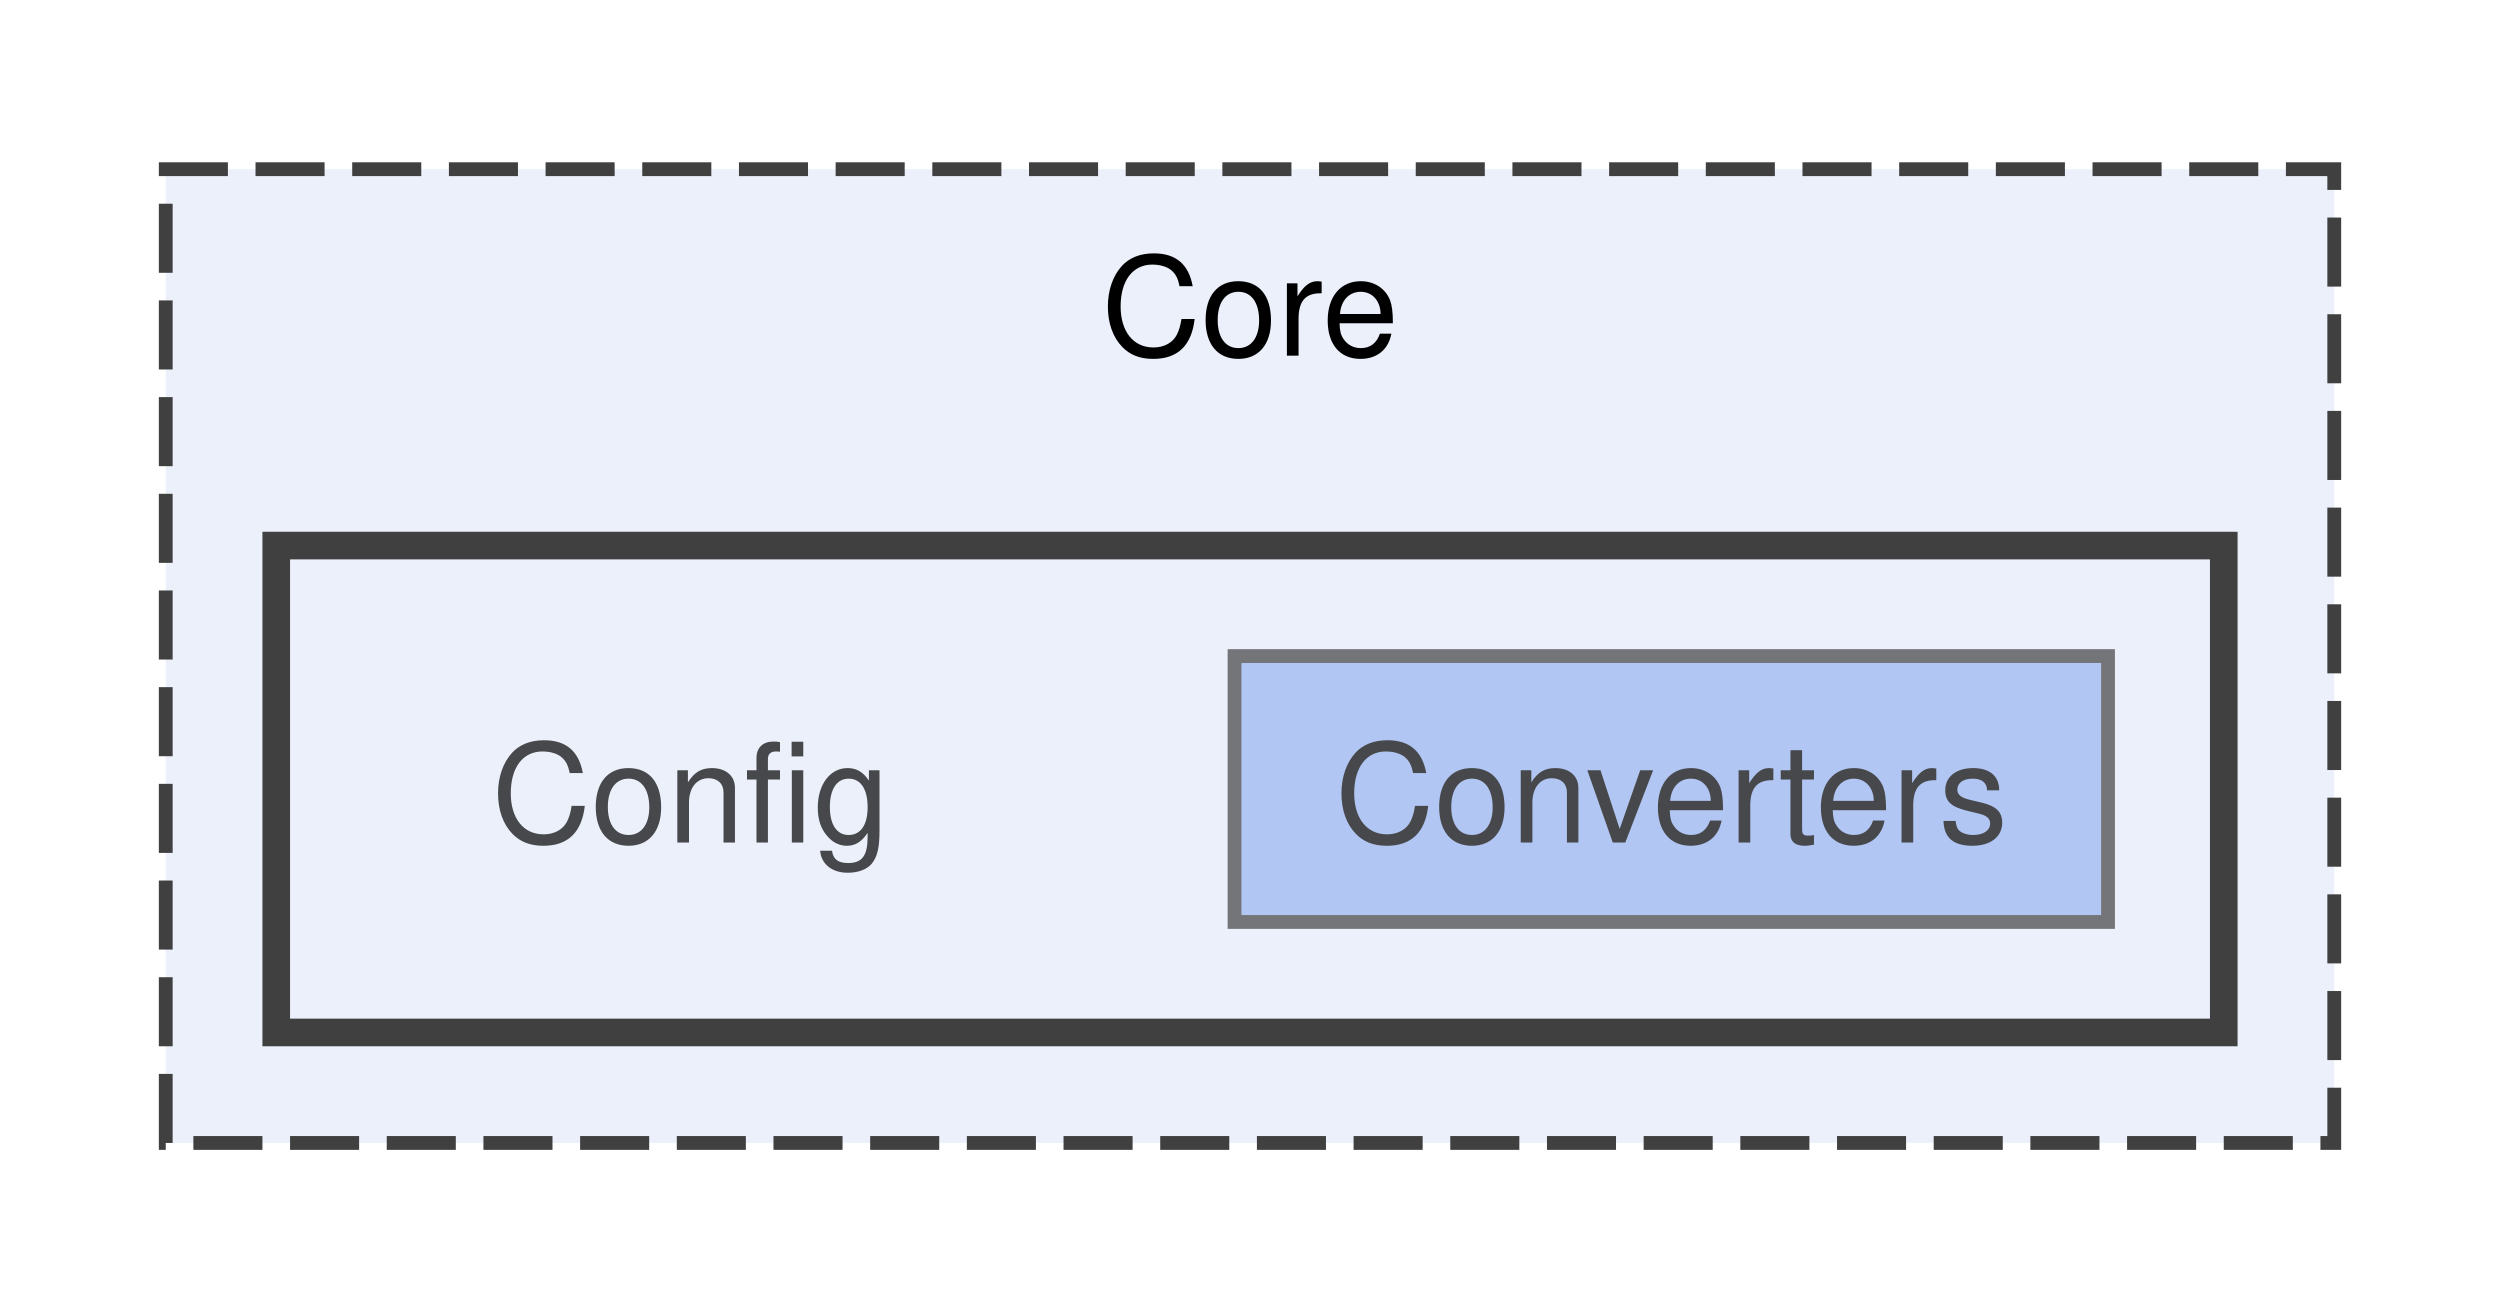
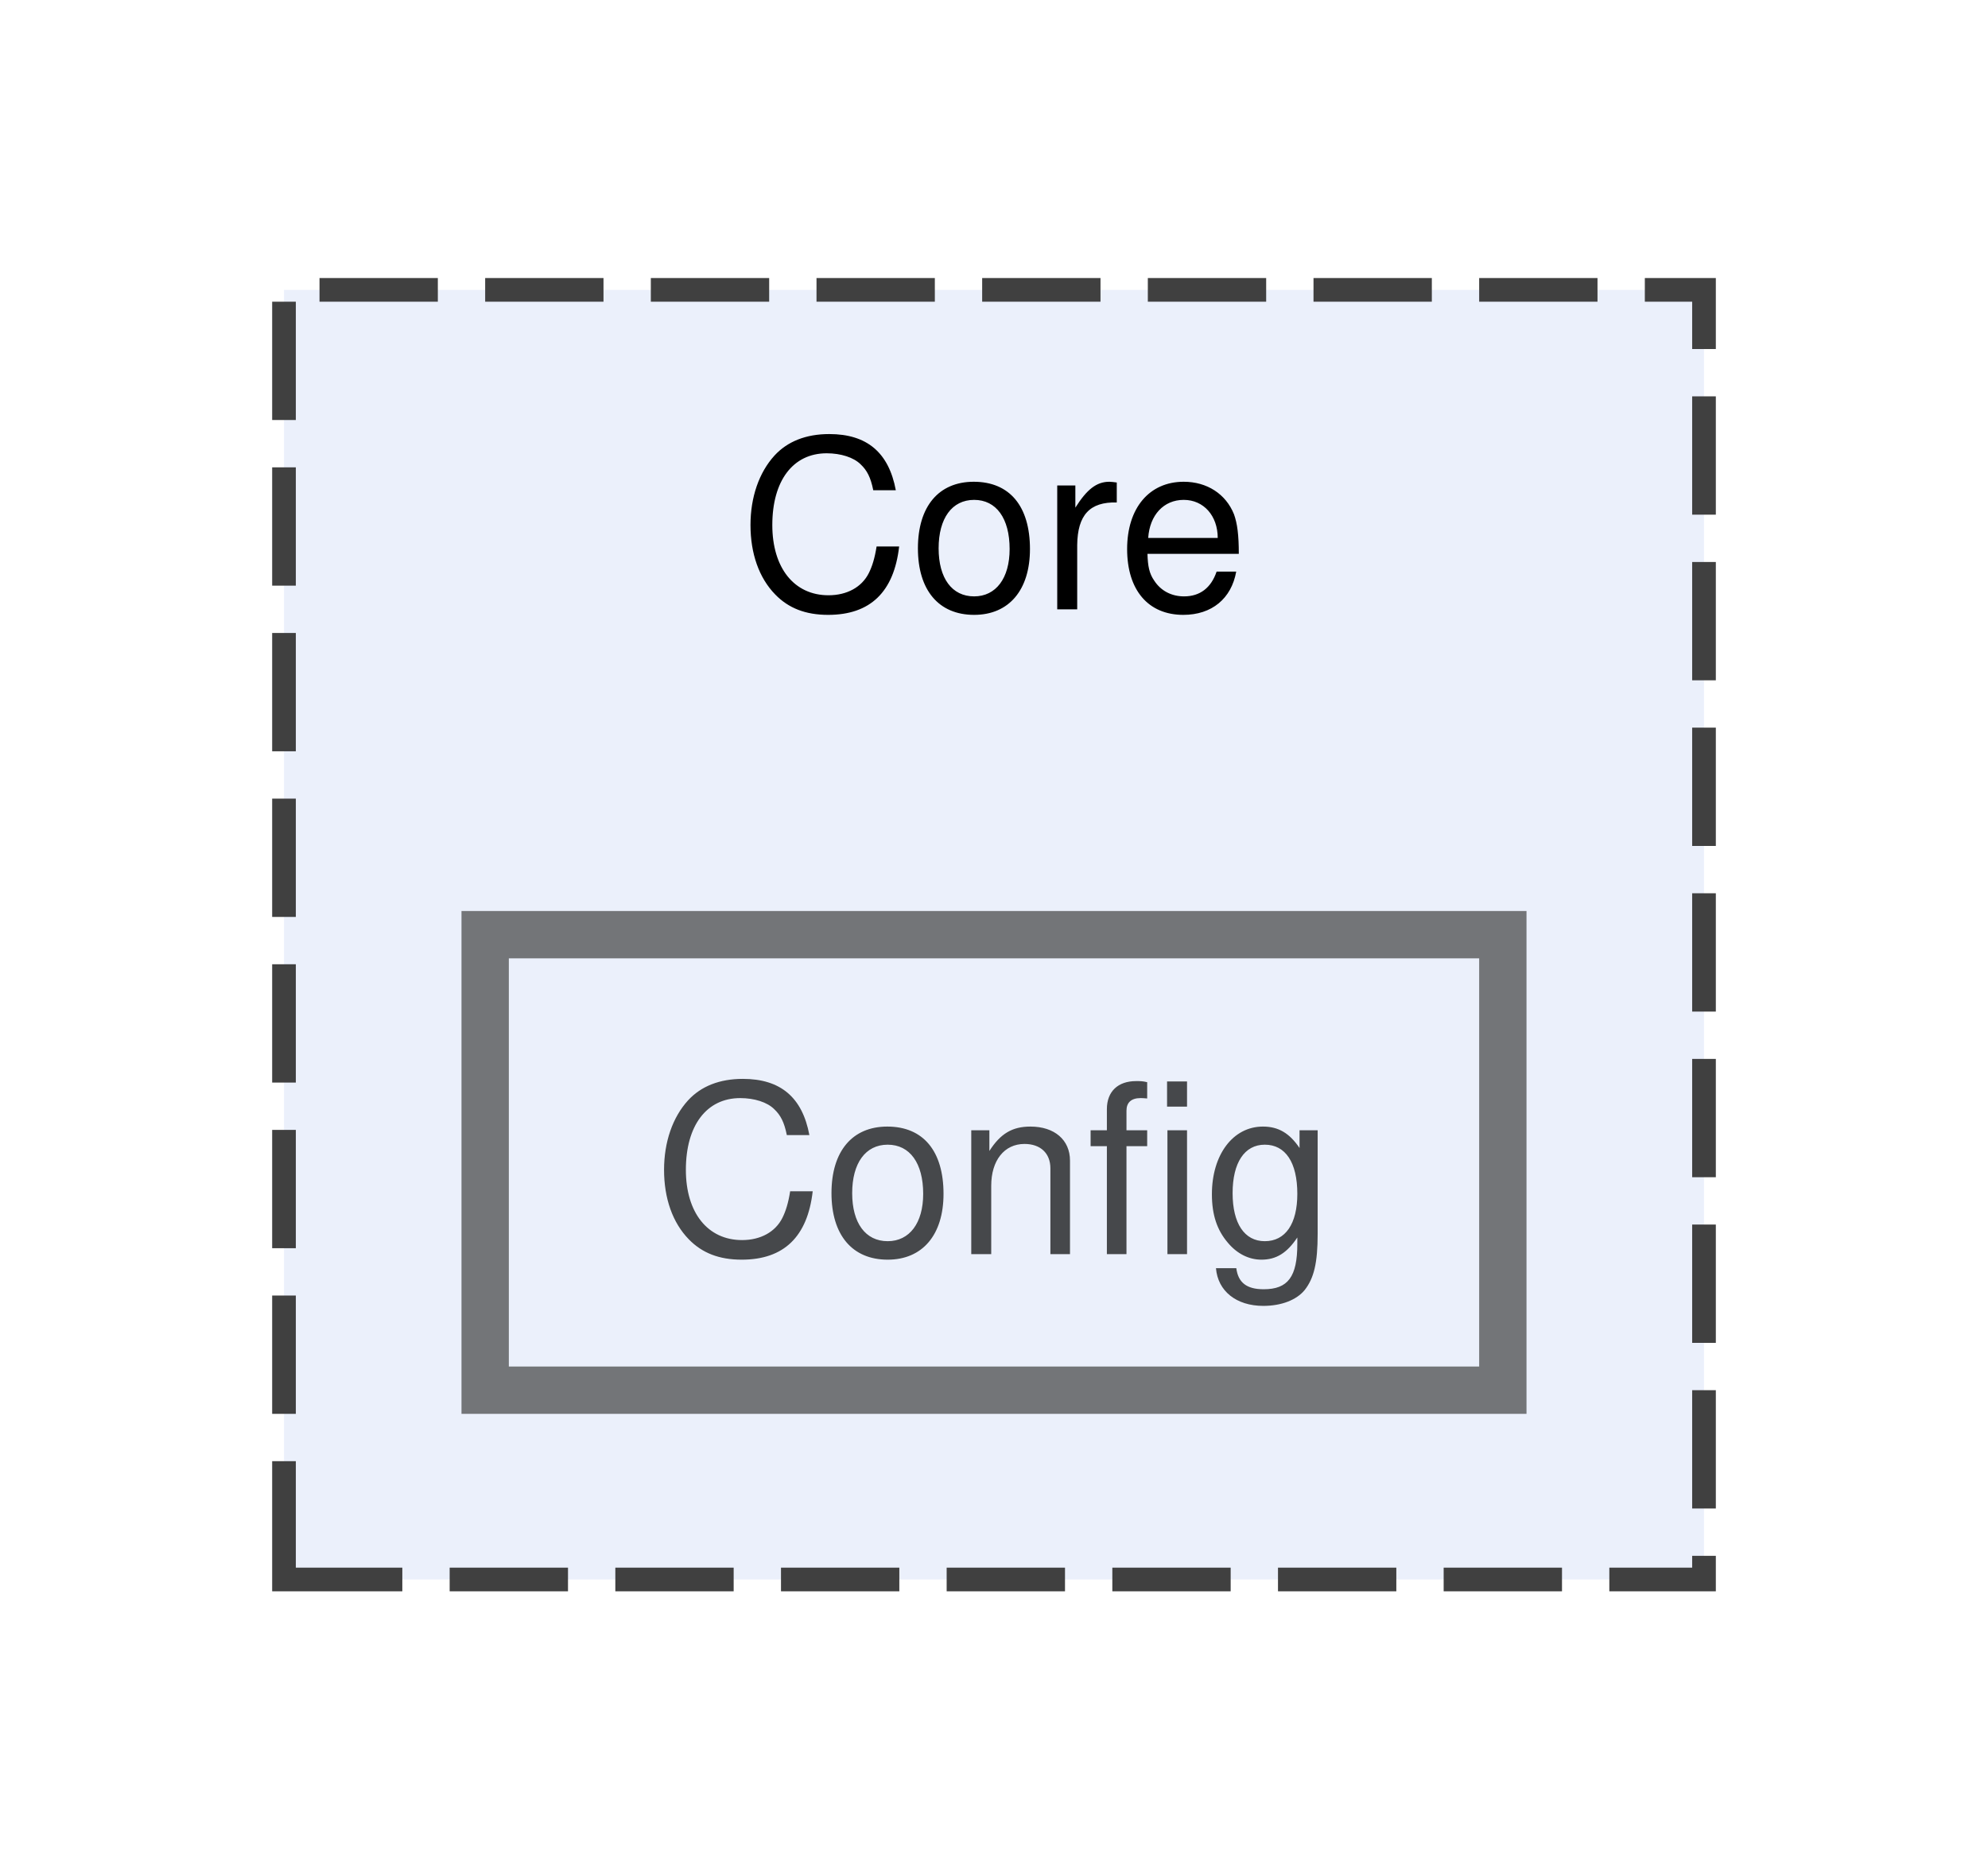
- <svg xmlns="http://www.w3.org/2000/svg" xmlns:xlink="http://www.w3.org/1999/xlink" width="181pt" height="95pt" viewBox="0.00 0.00 181.00 94.50">
+ <svg xmlns="http://www.w3.org/2000/svg" xmlns:xlink="http://www.w3.org/1999/xlink" width="84pt" height="79pt" viewBox="0.00 0.00 84.00 78.50">
  <svg id="main" version="1.1" xml:space="preserve">
    <style type="text/css">
.node, .edge {opacity: 0.7;}
.node.selected, .edge.selected {opacity: 1;}
.edge:hover path { stroke: red; }
.edge:hover polygon { stroke: red; fill: red; }
</style>
    <svg id="graph" class="graph">
-       <g id="graph0" class="graph" transform="scale(1 1) rotate(0) translate(4 90.5)">
+       <g id="graph0" class="graph" transform="scale(1 1) rotate(0) translate(4 74.5)">
        <g id="clust1" class="cluster">
          <g id="a_clust1">
            <a xlink:href="dir_c6310732a22f63c0c2fc5595561e68f1.html" target="_top" xlink:title="Core">
-               <polygon fill="#ebf0fb" stroke="#404040" stroke-dasharray="5,2" points="8,-8 8,-78.5 165,-78.5 165,-8 8,-8" />
-               <text text-anchor="middle" x="86.5" y="-65" font-family="Helvetica,sans-Serif" font-size="10.00">Core</text>
-             </a>
-           </g>
-         </g>
-         <g id="clust2" class="cluster">
-           <g id="a_clust2">
-             <a xlink:href="dir_d6e20153da6109a511b4586a596e7889.html" target="_top">
-               <polygon fill="#ebf0fb" stroke="#404040" stroke-width="2" points="16,-16 16,-51.25 157,-51.25 157,-16 16,-16" />
+               <polygon fill="#ebf0fb" stroke="#404040" stroke-dasharray="5,2" points="8,-8 8,-62.5 68,-62.5 68,-8 8,-8" />
+               <text text-anchor="middle" x="38" y="-49" font-family="Helvetica,sans-Serif" font-size="10.00">Core</text>
            </a>
          </g>
        </g>
        <g id="node1" class="node">
-           <text text-anchor="middle" x="46" y="-29.75" font-family="Helvetica,sans-Serif" font-size="10.00">Config</text>
-         </g>
-         <g id="node2" class="node">
-           <g id="a_node2">
-             <a xlink:href="dir_ced920cf05184dc2b048d27083d52f42.html" target="_top" xlink:title="Converters">
-               <polygon fill="#99b3ee" stroke="#404040" points="148.62,-43.25 85.38,-43.25 85.38,-24 148.62,-24 148.62,-43.25" />
-               <text text-anchor="middle" x="117" y="-29.75" font-family="Helvetica,sans-Serif" font-size="10.00">Converters</text>
+           <g id="a_node1">
+             <a xlink:href="dir_d6e20153da6109a511b4586a596e7889.html" target="_top" xlink:title="Config">
+               <polygon fill="#ebf0fb" stroke="#404040" stroke-width="2" points="59.5,-35.25 16.5,-35.25 16.5,-16 59.5,-16 59.5,-35.25" />
+               <text text-anchor="middle" x="38" y="-21.75" font-family="Helvetica,sans-Serif" font-size="10.00">Config</text>
            </a>
          </g>
        </g>
      </g>
    </svg>
  </svg>
  <style type="text/css">

[data-mouse-over-selected='false'] { opacity: 0.7; }
[data-mouse-over-selected='true']  { opacity: 1.0; }

</style>
</svg>
